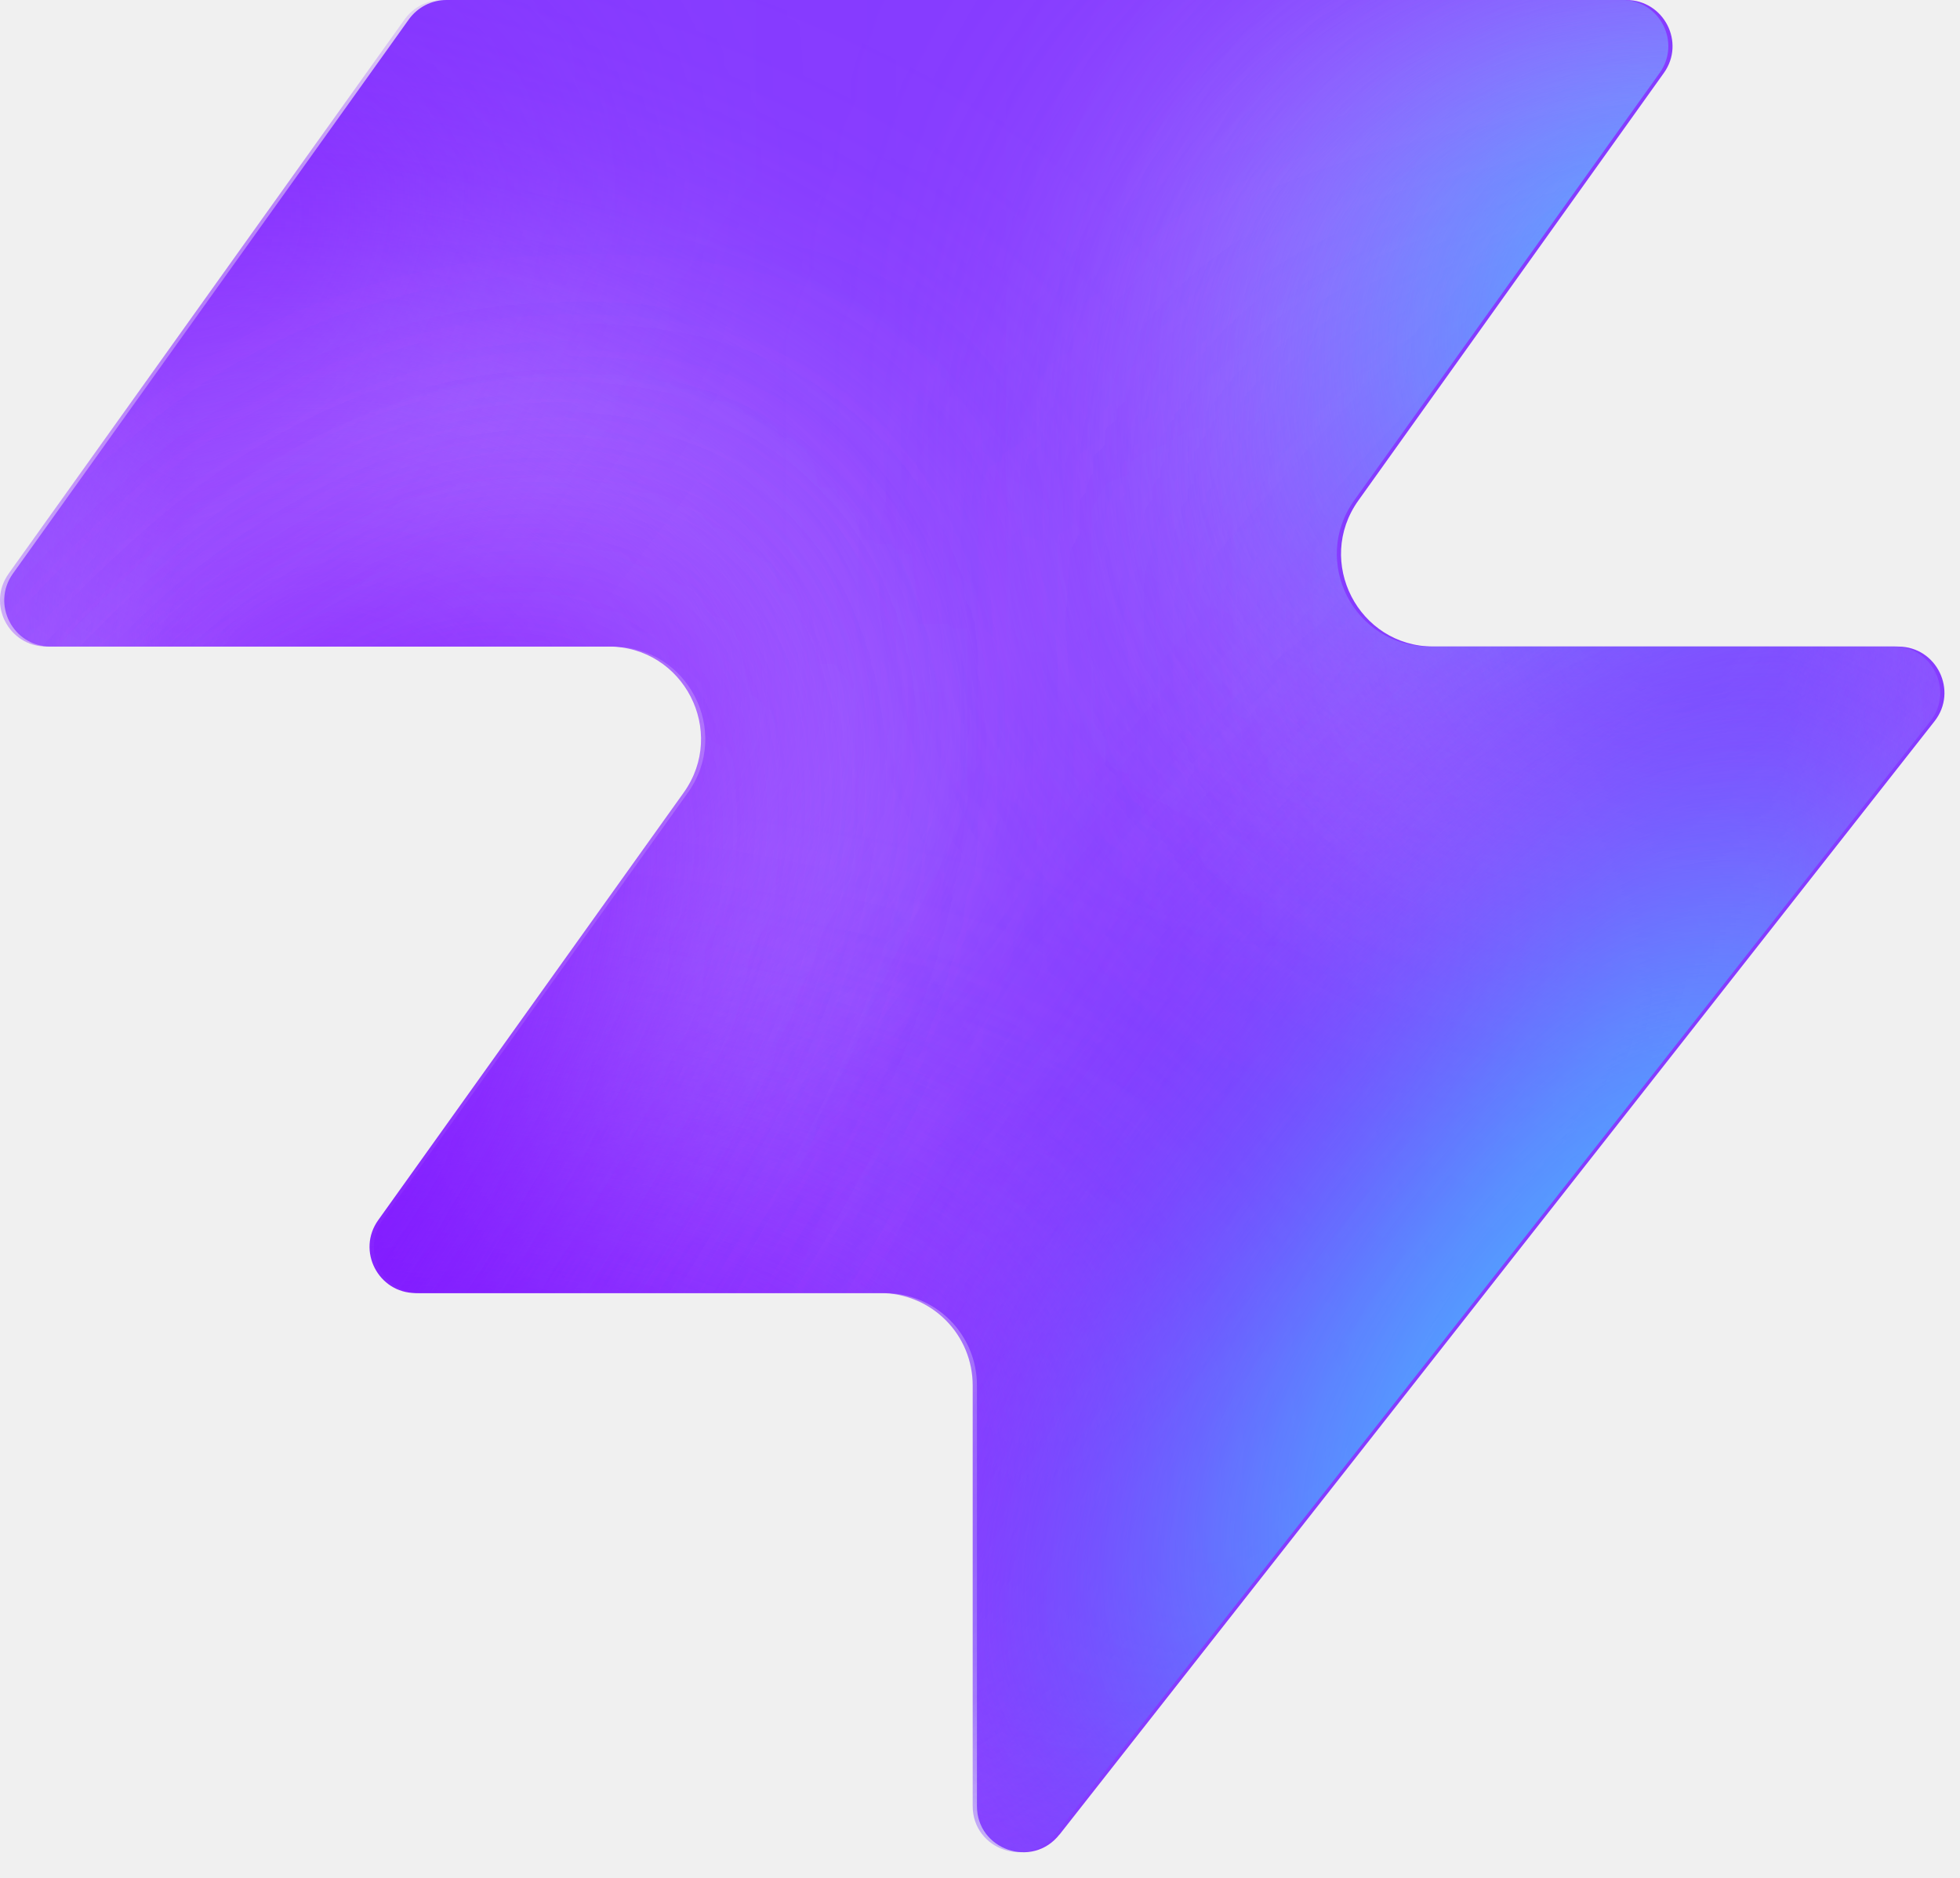
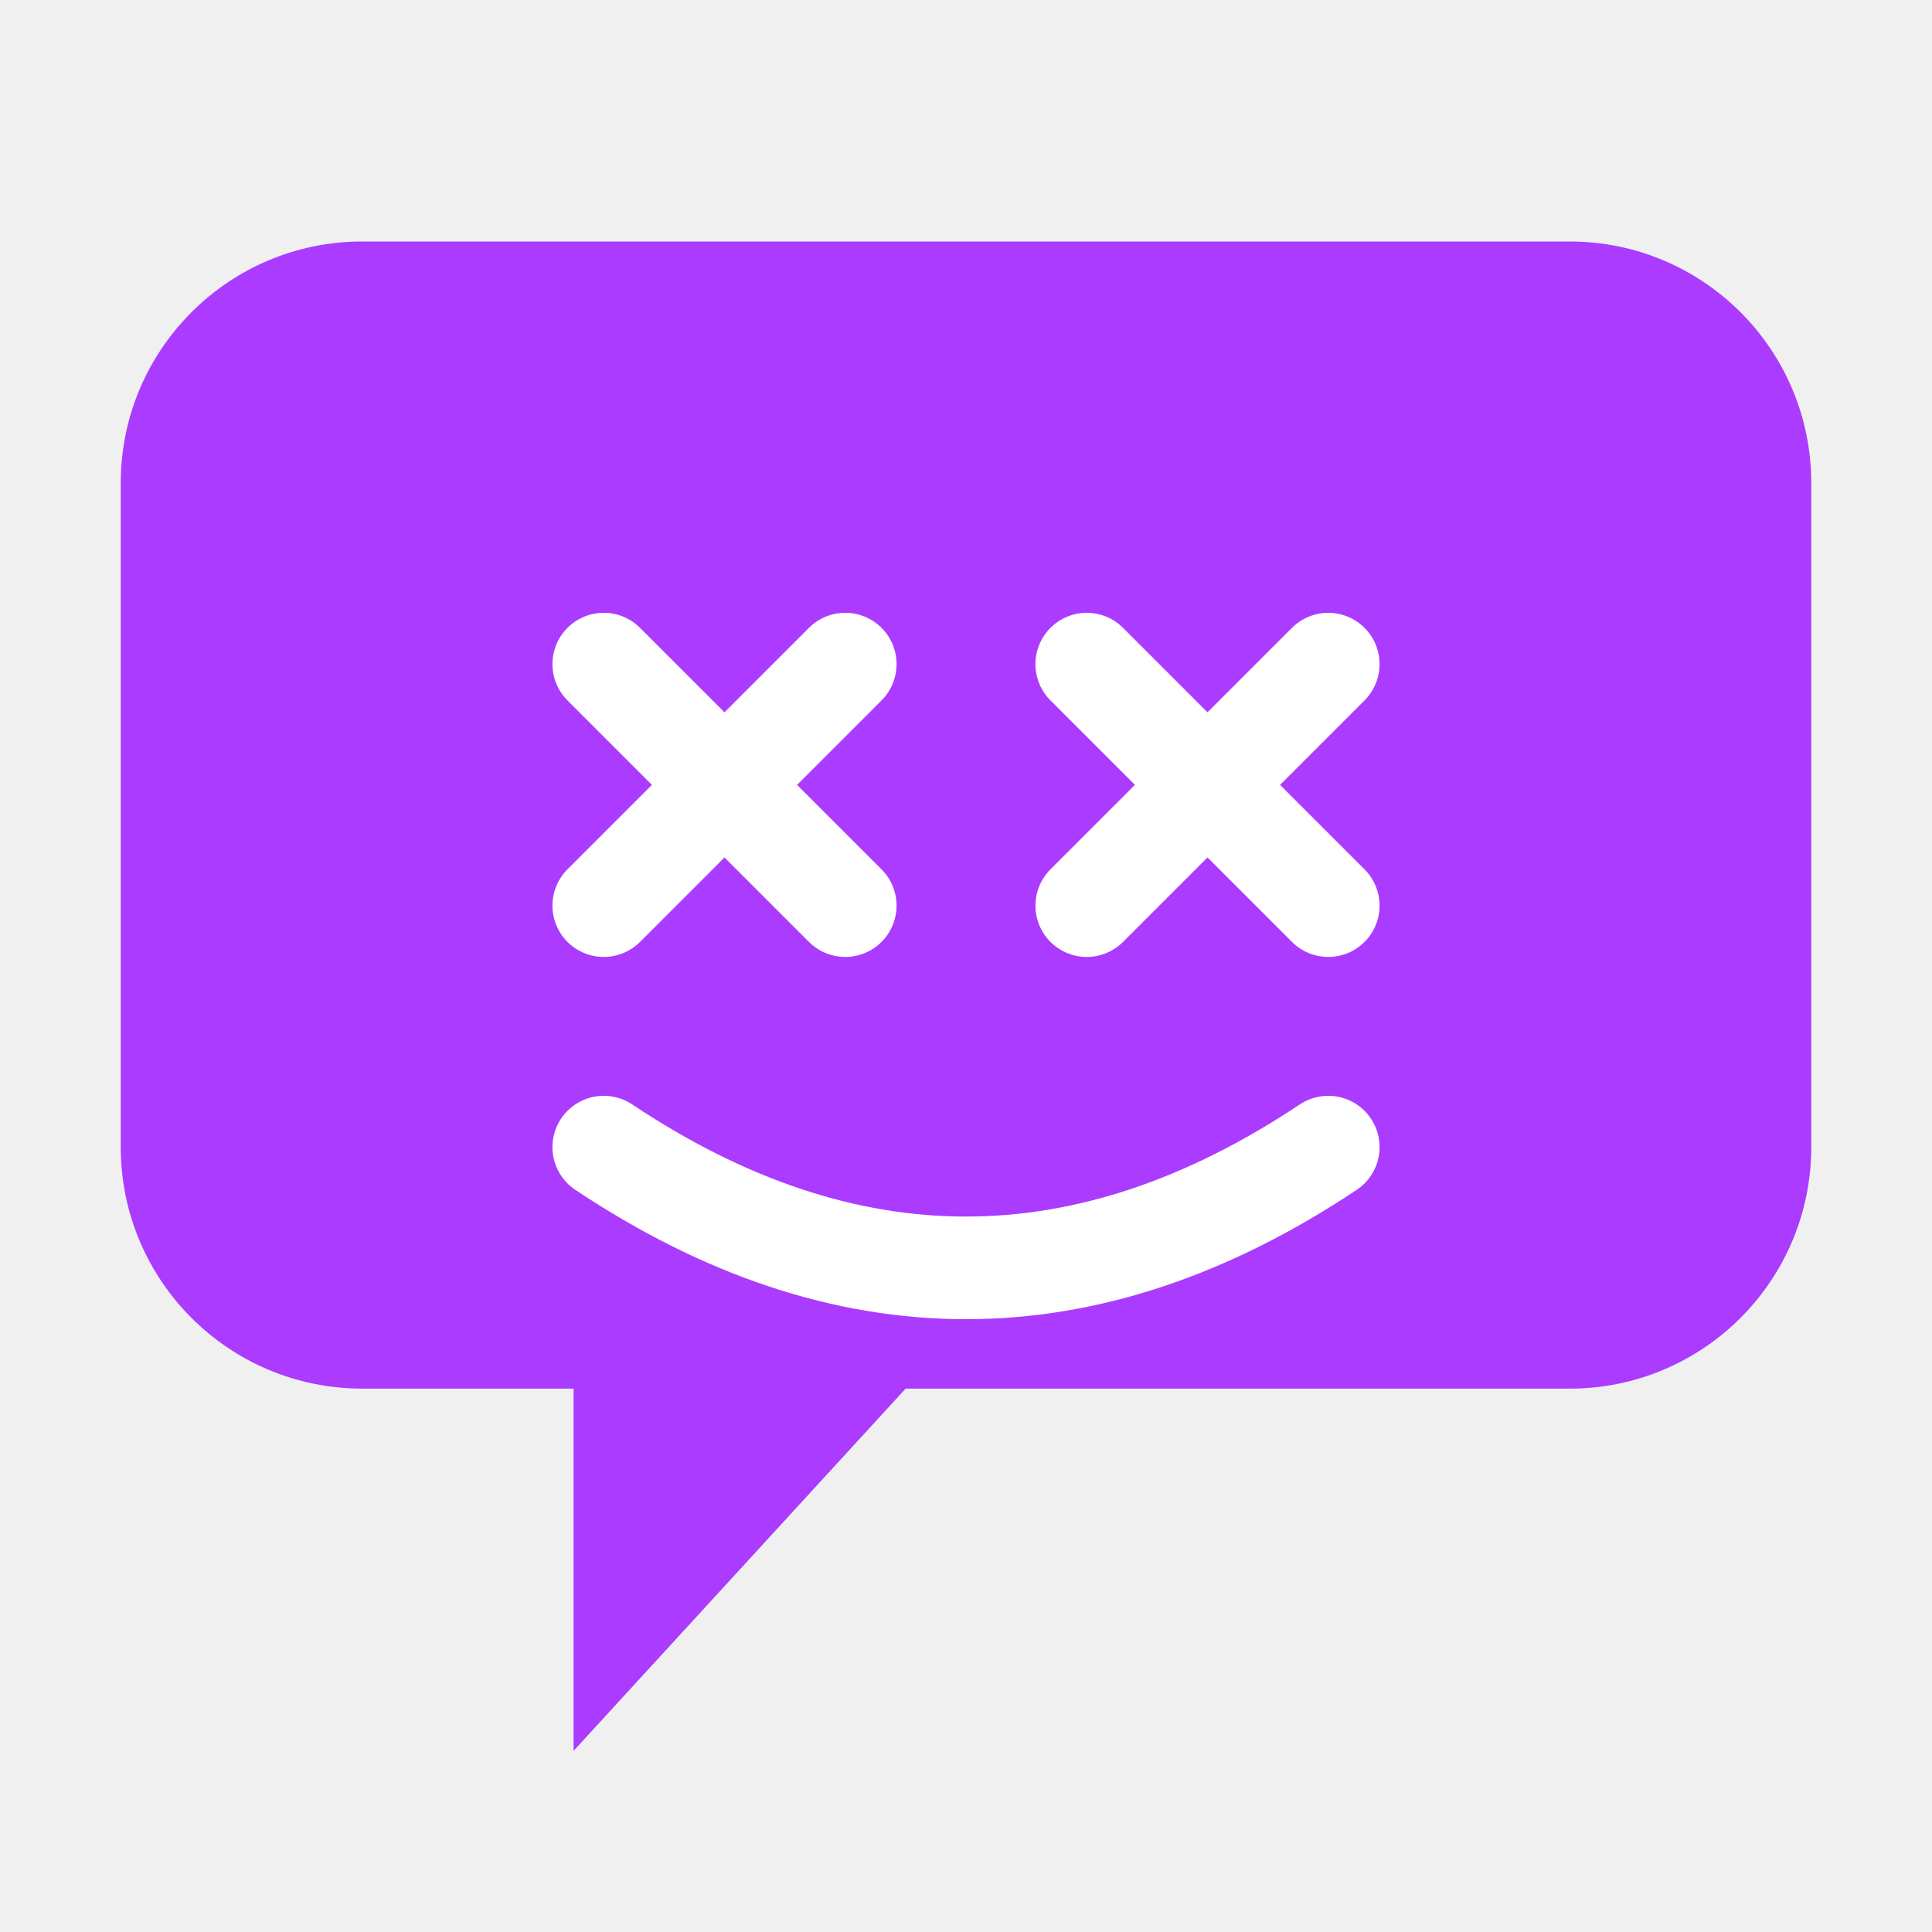
- <svg xmlns="http://www.w3.org/2000/svg" width="48" height="46" fill="none" viewBox="0 0 48 46">
-   <path fill="#863bff" d="M25.946 44.938c-.664.845-2.021.375-2.021-.698V33.937a2.26 2.26 0 0 0-2.262-2.262H10.287c-.92 0-1.456-1.04-.92-1.788l7.48-10.471c1.07-1.497 0-3.578-1.842-3.578H1.237c-.92 0-1.456-1.04-.92-1.788L10.013.474c.214-.297.556-.474.92-.474h28.894c.92 0 1.456 1.04.92 1.788l-7.48 10.471c-1.07 1.498 0 3.579 1.842 3.579h11.377c.943 0 1.473 1.088.89 1.83L25.947 44.94z" style="fill:#863bff;fill:color(display-p3 .525 .23 1);fill-opacity:1" />
-   <mask id="a" width="48" height="46" x="0" y="0" maskUnits="userSpaceOnUse" style="mask-type:alpha">
-     <path fill="#000" d="M25.842 44.938c-.664.844-2.021.375-2.021-.698V33.937a2.26 2.26 0 0 0-2.262-2.262H10.183c-.92 0-1.456-1.04-.92-1.788l7.48-10.471c1.07-1.498 0-3.579-1.842-3.579H1.133c-.92 0-1.456-1.04-.92-1.787L9.91.473c.214-.297.556-.474.92-.474h28.894c.92 0 1.456 1.04.92 1.788l-7.48 10.471c-1.07 1.498 0 3.578 1.842 3.578h11.377c.943 0 1.473 1.088.89 1.832L25.843 44.94z" style="fill:#000;fill-opacity:1" />
-   </mask>
-   <g mask="url(#a)">
-     <g filter="url(#b)">
-       <ellipse cx="5.508" cy="14.704" fill="#ede6ff" rx="5.508" ry="14.704" style="fill:#ede6ff;fill:color(display-p3 .927 .903 1);fill-opacity:1" transform="matrix(.00324 1 1 -.00324 -4.47 31.516)" />
-     </g>
-     <g filter="url(#c)">
-       <ellipse cx="10.399" cy="29.851" fill="#ede6ff" rx="10.399" ry="29.851" style="fill:#ede6ff;fill:color(display-p3 .927 .903 1);fill-opacity:1" transform="matrix(.00324 1 1 -.00324 -39.328 7.883)" />
-     </g>
-     <g filter="url(#d)">
-       <ellipse cx="5.508" cy="30.487" fill="#7e14ff" rx="5.508" ry="30.487" style="fill:#7e14ff;fill:color(display-p3 .492 .077 1);fill-opacity:1" transform="rotate(89.814 -25.913 -14.639)scale(1 -1)" />
-     </g>
-     <g filter="url(#e)">
-       <ellipse cx="5.508" cy="30.599" fill="#7e14ff" rx="5.508" ry="30.599" style="fill:#7e14ff;fill:color(display-p3 .492 .077 1);fill-opacity:1" transform="rotate(89.814 -32.644 -3.334)scale(1 -1)" />
-     </g>
-     <g filter="url(#f)">
-       <ellipse cx="5.508" cy="30.599" fill="#7e14ff" rx="5.508" ry="30.599" style="fill:#7e14ff;fill:color(display-p3 .492 .077 1);fill-opacity:1" transform="matrix(.00324 1 1 -.00324 -34.34 30.47)" />
-     </g>
-     <g filter="url(#g)">
-       <ellipse cx="14.072" cy="22.078" fill="#ede6ff" rx="14.072" ry="22.078" style="fill:#ede6ff;fill:color(display-p3 .927 .903 1);fill-opacity:1" transform="rotate(93.35 24.506 48.493)scale(-1 1)" />
-     </g>
-     <g filter="url(#h)">
-       <ellipse cx="3.47" cy="21.501" fill="#7e14ff" rx="3.47" ry="21.501" style="fill:#7e14ff;fill:color(display-p3 .492 .077 1);fill-opacity:1" transform="rotate(89.009 28.708 47.59)scale(-1 1)" />
-     </g>
-     <g filter="url(#i)">
-       <ellipse cx="3.47" cy="21.501" fill="#7e14ff" rx="3.47" ry="21.501" style="fill:#7e14ff;fill:color(display-p3 .492 .077 1);fill-opacity:1" transform="rotate(89.009 28.708 47.59)scale(-1 1)" />
-     </g>
-     <g filter="url(#j)">
-       <ellipse cx=".387" cy="8.972" fill="#7e14ff" rx="4.407" ry="29.108" style="fill:#7e14ff;fill:color(display-p3 .492 .077 1);fill-opacity:1" transform="rotate(39.51 .387 8.972)" />
-     </g>
-     <g filter="url(#k)">
-       <ellipse cx="47.523" cy="-6.092" fill="#7e14ff" rx="4.407" ry="29.108" style="fill:#7e14ff;fill:color(display-p3 .492 .077 1);fill-opacity:1" transform="rotate(37.892 47.523 -6.092)" />
-     </g>
-     <g filter="url(#l)">
-       <ellipse cx="41.412" cy="6.333" fill="#47bfff" rx="5.971" ry="9.665" style="fill:#47bfff;fill:color(display-p3 .28 .748 1);fill-opacity:1" transform="rotate(37.892 41.412 6.333)" />
-     </g>
-     <g filter="url(#m)">
-       <ellipse cx="-1.879" cy="38.332" fill="#7e14ff" rx="4.407" ry="29.108" style="fill:#7e14ff;fill:color(display-p3 .492 .077 1);fill-opacity:1" transform="rotate(37.892 -1.88 38.332)" />
-     </g>
-     <g filter="url(#n)">
-       <ellipse cx="-1.879" cy="38.332" fill="#7e14ff" rx="4.407" ry="29.108" style="fill:#7e14ff;fill:color(display-p3 .492 .077 1);fill-opacity:1" transform="rotate(37.892 -1.88 38.332)" />
-     </g>
-     <g filter="url(#o)">
-       <ellipse cx="35.651" cy="29.907" fill="#7e14ff" rx="4.407" ry="29.108" style="fill:#7e14ff;fill:color(display-p3 .492 .077 1);fill-opacity:1" transform="rotate(37.892 35.651 29.907)" />
-     </g>
-     <g filter="url(#p)">
-       <ellipse cx="38.418" cy="32.4" fill="#47bfff" rx="5.971" ry="15.297" style="fill:#47bfff;fill:color(display-p3 .28 .748 1);fill-opacity:1" transform="rotate(37.892 38.418 32.4)" />
-     </g>
+ <svg xmlns="http://www.w3.org/2000/svg" viewBox="0 0 64 64">
+   <style>
+     .bubble { fill: #aa3bff; }
+     @media (prefers-color-scheme: dark) {
+       .bubble { fill: #c084fc; }
+     }
+   </style>
+   <path class="bubble" d="M12 8h40a8 8 0 0 1 8 8v22a8 8 0 0 1-8 8H30l-11 12v-12h-7a8 8 0 0 1-8-8V16a8 8 0 0 1 8-8Z" />
+   <g stroke="#fff" stroke-width="3.4" stroke-linecap="round">
+     <path d="M20 22l8 8M28 22l-8 8" />
+     <path d="M36 22l8 8M44 22l-8 8" />
+     <path d="M20 38q12 8 24 0" fill="none" />
  </g>
-   <defs>
-     <filter id="b" width="60.045" height="41.654" x="-19.77" y="16.149" color-interpolation-filters="sRGB" filterUnits="userSpaceOnUse">
-       <feFlood flood-opacity="0" result="BackgroundImageFix" />
-       <feBlend in="SourceGraphic" in2="BackgroundImageFix" result="shape" />
-       <feGaussianBlur result="effect1_foregroundBlur_2002_17158" stdDeviation="7.659" />
-     </filter>
-     <filter id="c" width="90.34" height="51.437" x="-54.613" y="-7.533" color-interpolation-filters="sRGB" filterUnits="userSpaceOnUse">
-       <feFlood flood-opacity="0" result="BackgroundImageFix" />
-       <feBlend in="SourceGraphic" in2="BackgroundImageFix" result="shape" />
-       <feGaussianBlur result="effect1_foregroundBlur_2002_17158" stdDeviation="7.659" />
-     </filter>
-     <filter id="d" width="79.355" height="29.4" x="-49.64" y="2.03" color-interpolation-filters="sRGB" filterUnits="userSpaceOnUse">
-       <feFlood flood-opacity="0" result="BackgroundImageFix" />
-       <feBlend in="SourceGraphic" in2="BackgroundImageFix" result="shape" />
-       <feGaussianBlur result="effect1_foregroundBlur_2002_17158" stdDeviation="4.596" />
-     </filter>
-     <filter id="e" width="79.579" height="29.4" x="-45.045" y="20.029" color-interpolation-filters="sRGB" filterUnits="userSpaceOnUse">
-       <feFlood flood-opacity="0" result="BackgroundImageFix" />
-       <feBlend in="SourceGraphic" in2="BackgroundImageFix" result="shape" />
-       <feGaussianBlur result="effect1_foregroundBlur_2002_17158" stdDeviation="4.596" />
-     </filter>
-     <filter id="f" width="79.579" height="29.4" x="-43.513" y="21.178" color-interpolation-filters="sRGB" filterUnits="userSpaceOnUse">
-       <feFlood flood-opacity="0" result="BackgroundImageFix" />
-       <feBlend in="SourceGraphic" in2="BackgroundImageFix" result="shape" />
-       <feGaussianBlur result="effect1_foregroundBlur_2002_17158" stdDeviation="4.596" />
-     </filter>
-     <filter id="g" width="74.749" height="58.852" x="15.756" y="-17.901" color-interpolation-filters="sRGB" filterUnits="userSpaceOnUse">
-       <feFlood flood-opacity="0" result="BackgroundImageFix" />
-       <feBlend in="SourceGraphic" in2="BackgroundImageFix" result="shape" />
-       <feGaussianBlur result="effect1_foregroundBlur_2002_17158" stdDeviation="7.659" />
-     </filter>
-     <filter id="h" width="61.377" height="25.362" x="23.548" y="2.284" color-interpolation-filters="sRGB" filterUnits="userSpaceOnUse">
-       <feFlood flood-opacity="0" result="BackgroundImageFix" />
-       <feBlend in="SourceGraphic" in2="BackgroundImageFix" result="shape" />
-       <feGaussianBlur result="effect1_foregroundBlur_2002_17158" stdDeviation="4.596" />
-     </filter>
-     <filter id="i" width="61.377" height="25.362" x="23.548" y="2.284" color-interpolation-filters="sRGB" filterUnits="userSpaceOnUse">
-       <feFlood flood-opacity="0" result="BackgroundImageFix" />
-       <feBlend in="SourceGraphic" in2="BackgroundImageFix" result="shape" />
-       <feGaussianBlur result="effect1_foregroundBlur_2002_17158" stdDeviation="4.596" />
-     </filter>
-     <filter id="j" width="56.045" height="63.649" x="-27.636" y="-22.853" color-interpolation-filters="sRGB" filterUnits="userSpaceOnUse">
-       <feFlood flood-opacity="0" result="BackgroundImageFix" />
-       <feBlend in="SourceGraphic" in2="BackgroundImageFix" result="shape" />
-       <feGaussianBlur result="effect1_foregroundBlur_2002_17158" stdDeviation="4.596" />
-     </filter>
-     <filter id="k" width="54.814" height="64.646" x="20.116" y="-38.415" color-interpolation-filters="sRGB" filterUnits="userSpaceOnUse">
-       <feFlood flood-opacity="0" result="BackgroundImageFix" />
-       <feBlend in="SourceGraphic" in2="BackgroundImageFix" result="shape" />
-       <feGaussianBlur result="effect1_foregroundBlur_2002_17158" stdDeviation="4.596" />
-     </filter>
-     <filter id="l" width="33.541" height="35.313" x="24.641" y="-11.323" color-interpolation-filters="sRGB" filterUnits="userSpaceOnUse">
-       <feFlood flood-opacity="0" result="BackgroundImageFix" />
-       <feBlend in="SourceGraphic" in2="BackgroundImageFix" result="shape" />
-       <feGaussianBlur result="effect1_foregroundBlur_2002_17158" stdDeviation="4.596" />
-     </filter>
-     <filter id="m" width="54.814" height="64.646" x="-29.286" y="6.009" color-interpolation-filters="sRGB" filterUnits="userSpaceOnUse">
-       <feFlood flood-opacity="0" result="BackgroundImageFix" />
-       <feBlend in="SourceGraphic" in2="BackgroundImageFix" result="shape" />
-       <feGaussianBlur result="effect1_foregroundBlur_2002_17158" stdDeviation="4.596" />
-     </filter>
-     <filter id="n" width="54.814" height="64.646" x="-29.286" y="6.009" color-interpolation-filters="sRGB" filterUnits="userSpaceOnUse">
-       <feFlood flood-opacity="0" result="BackgroundImageFix" />
-       <feBlend in="SourceGraphic" in2="BackgroundImageFix" result="shape" />
-       <feGaussianBlur result="effect1_foregroundBlur_2002_17158" stdDeviation="4.596" />
-     </filter>
-     <filter id="o" width="54.814" height="64.646" x="8.244" y="-2.416" color-interpolation-filters="sRGB" filterUnits="userSpaceOnUse">
-       <feFlood flood-opacity="0" result="BackgroundImageFix" />
-       <feBlend in="SourceGraphic" in2="BackgroundImageFix" result="shape" />
-       <feGaussianBlur result="effect1_foregroundBlur_2002_17158" stdDeviation="4.596" />
-     </filter>
-     <filter id="p" width="39.409" height="43.623" x="18.713" y="10.588" color-interpolation-filters="sRGB" filterUnits="userSpaceOnUse">
-       <feFlood flood-opacity="0" result="BackgroundImageFix" />
-       <feBlend in="SourceGraphic" in2="BackgroundImageFix" result="shape" />
-       <feGaussianBlur result="effect1_foregroundBlur_2002_17158" stdDeviation="4.596" />
-     </filter>
-   </defs>
</svg>
